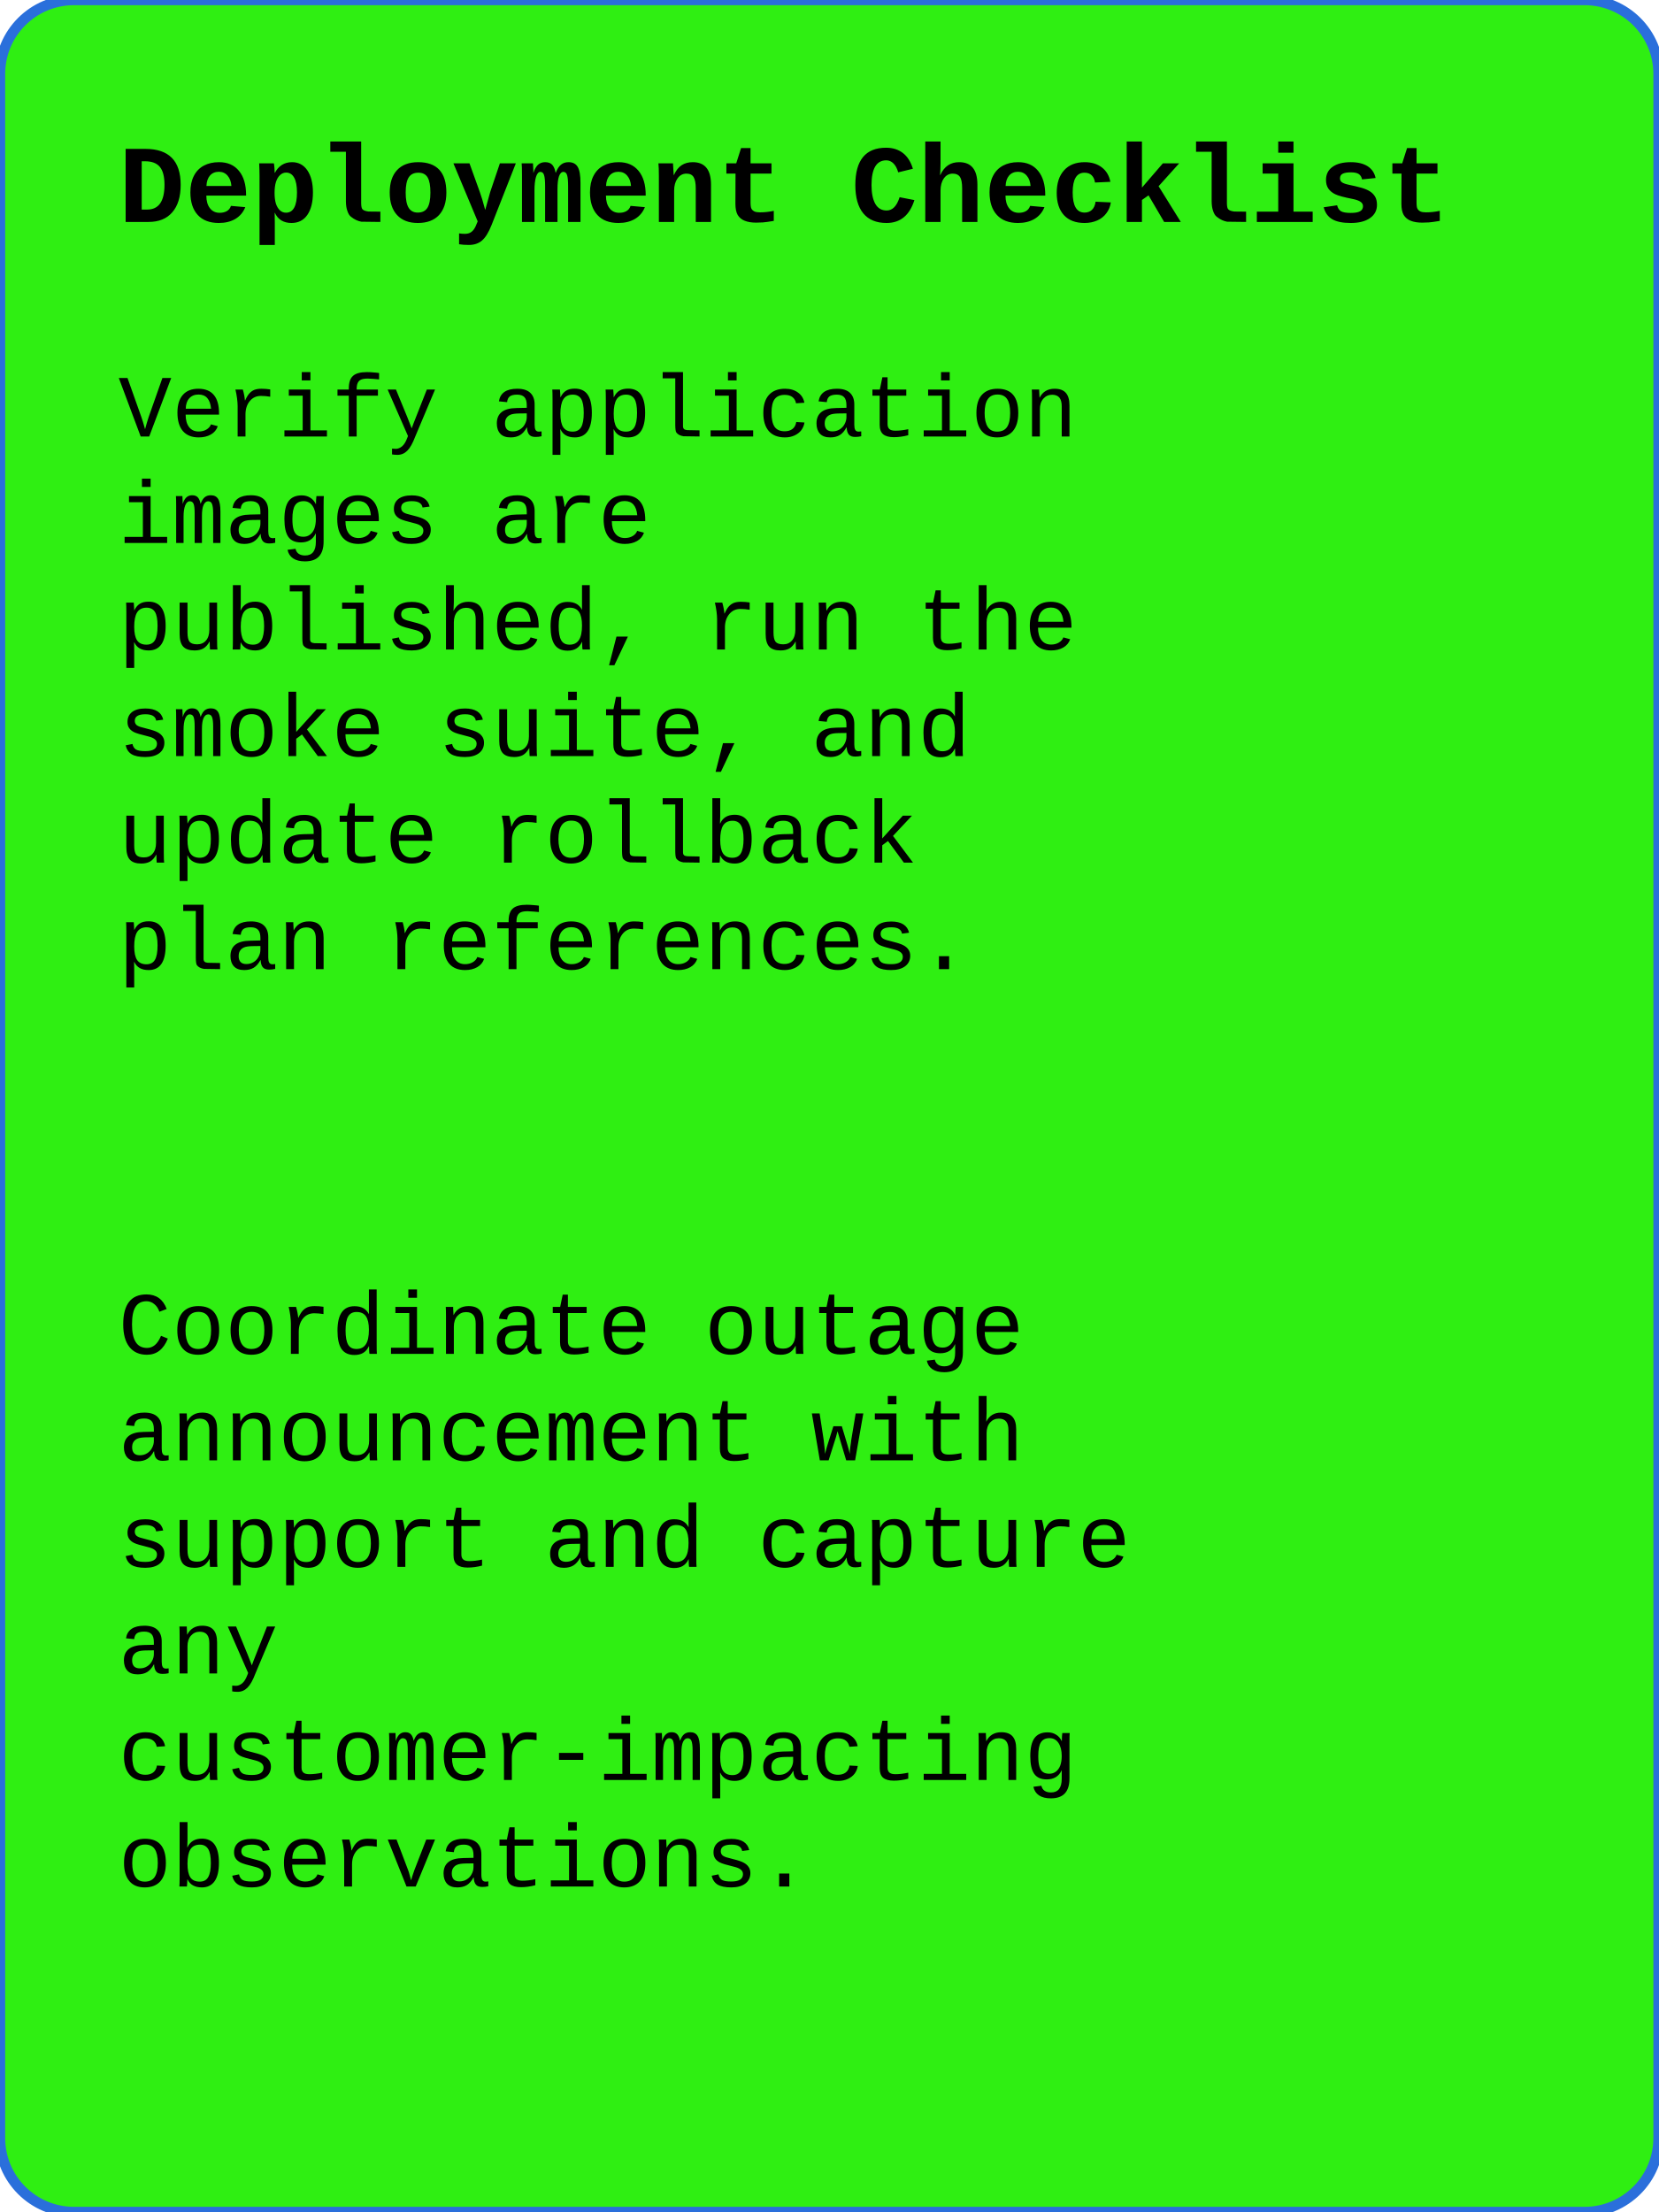
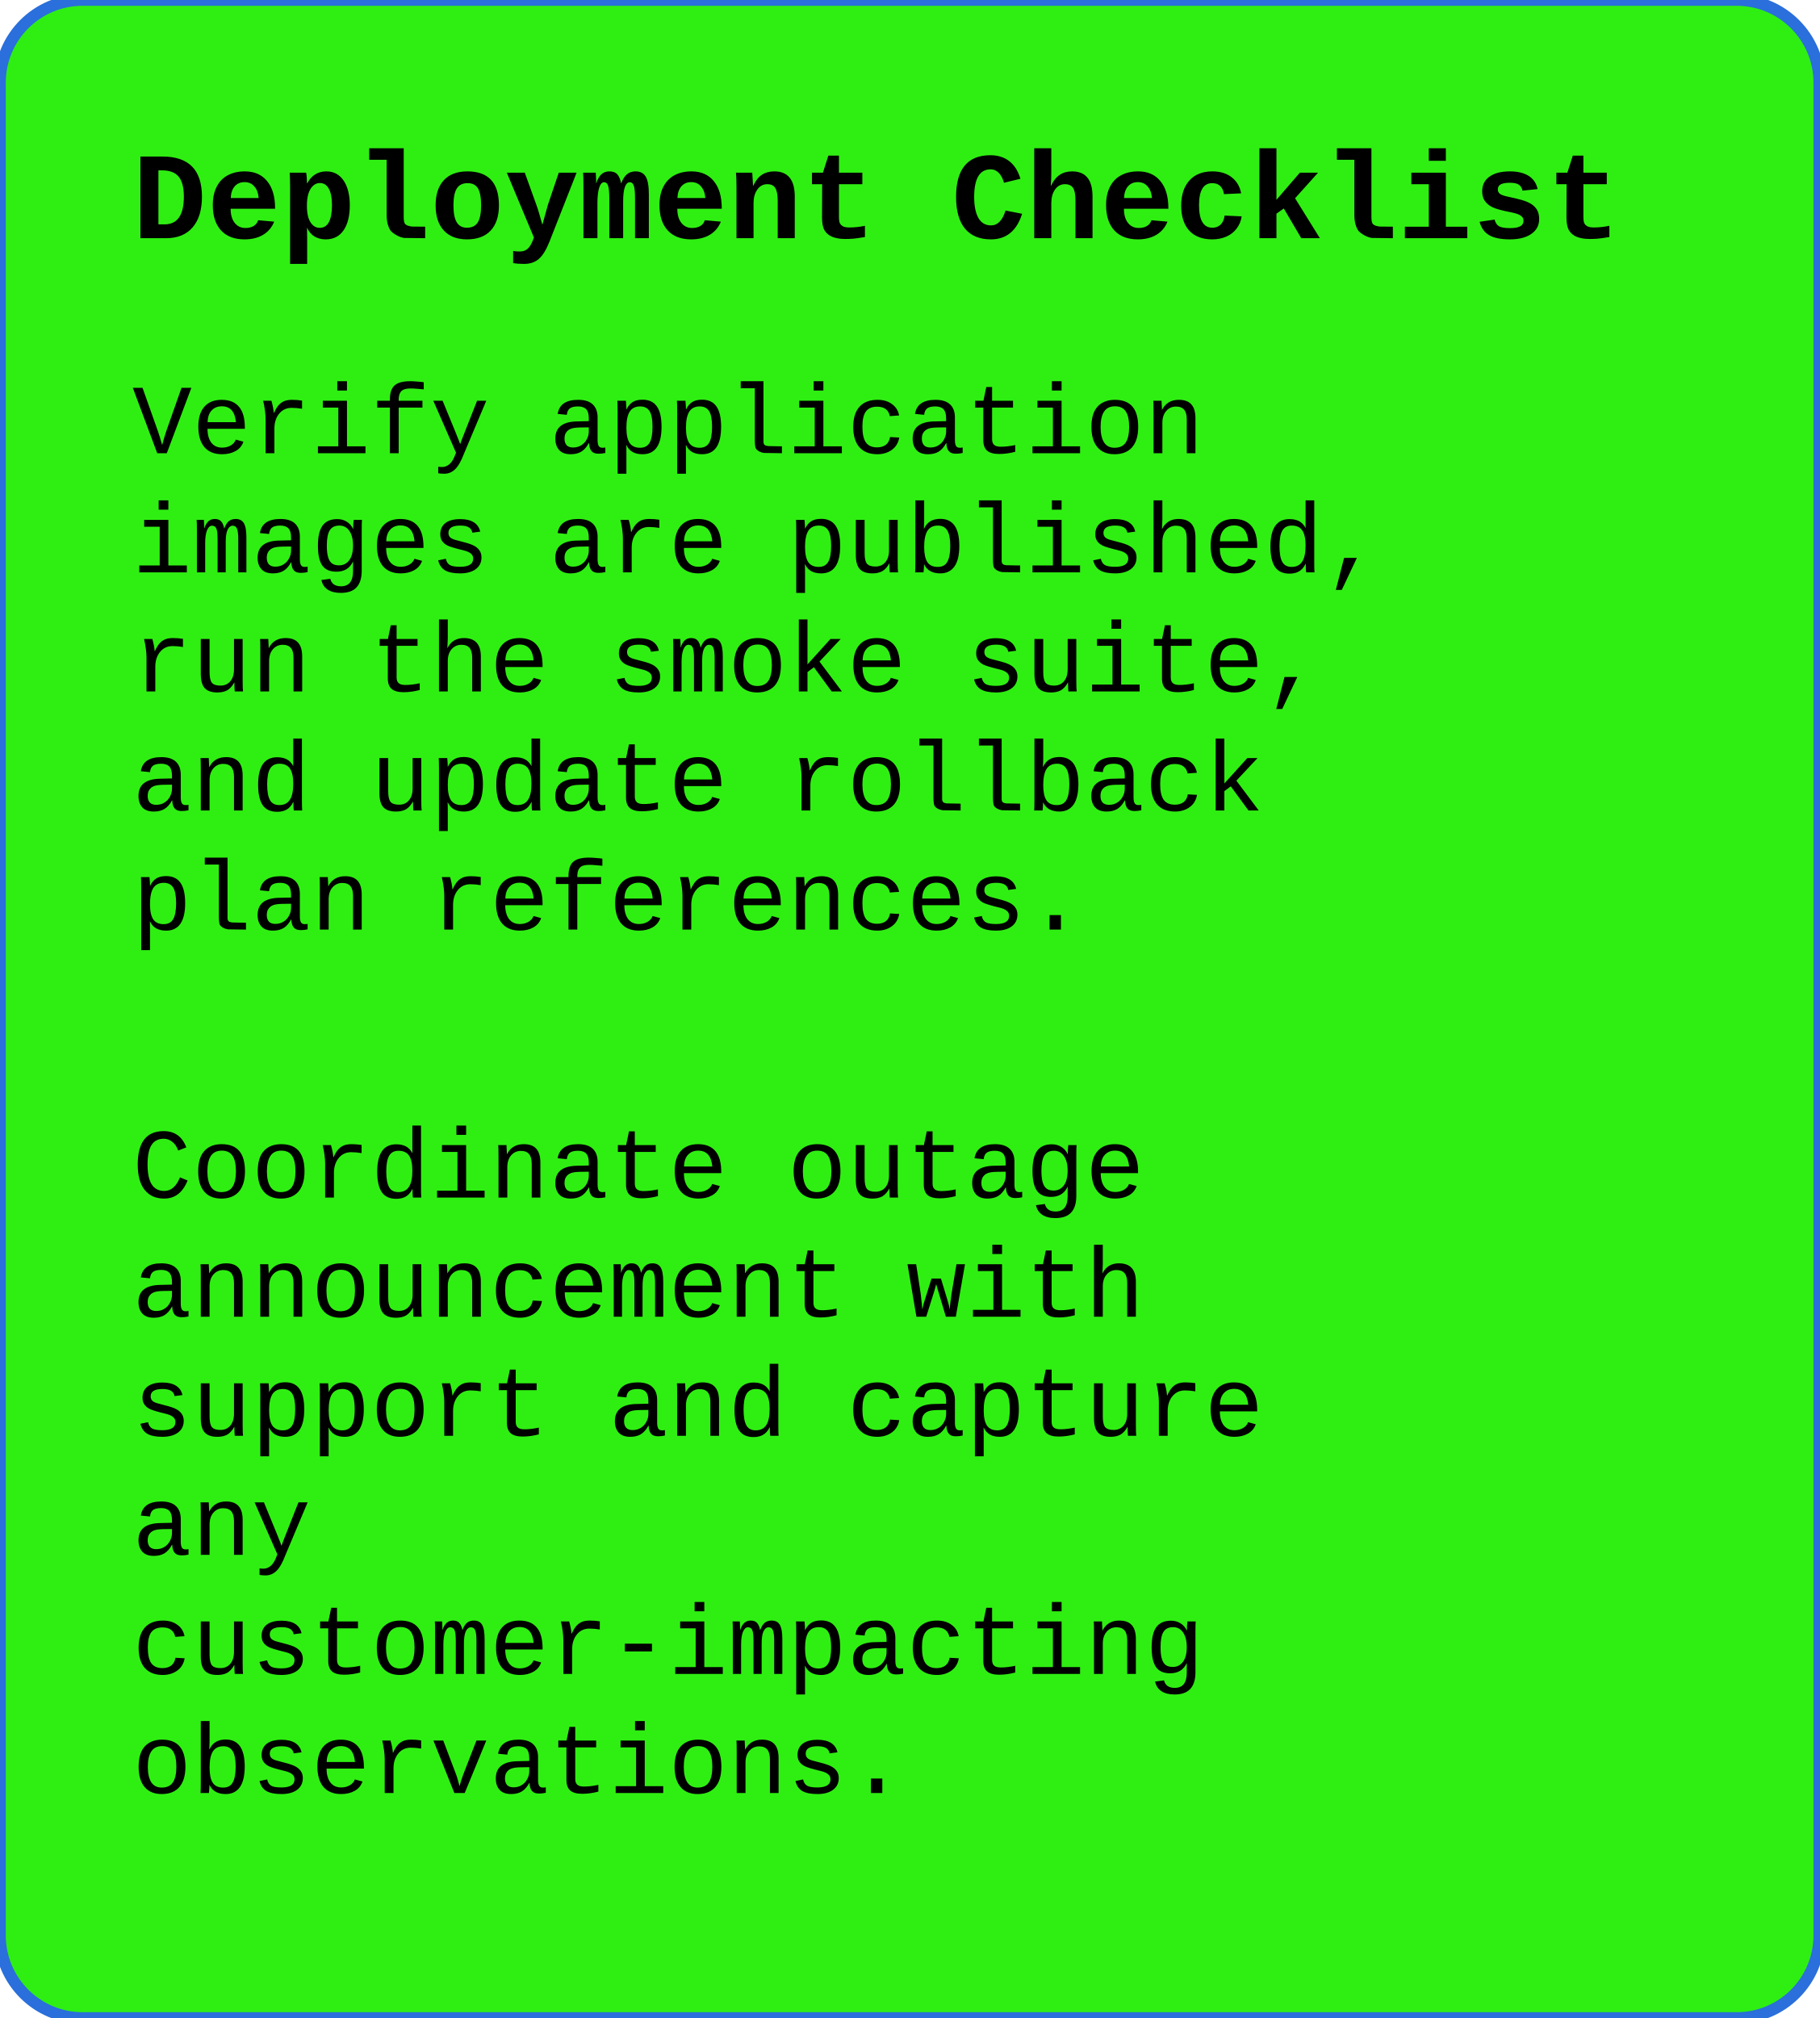
- <svg xmlns="http://www.w3.org/2000/svg" viewBox="0 0 224.188 299" width="224.188" height="299">
+ <svg xmlns="http://www.w3.org/2000/svg" viewBox="0 0 220 244" width="220" height="244">
  <style>
    .note { fill: #2fef12ff; stroke: #2a6fdb; stroke-width: 1.4; rx: 10; ry: 10; }
    .heading { font-size: 15; font-weight: 600; }
    .details { font-size: 12; }
  </style>
  <g transform="translate(0, 0)">
-     <rect x="0" y="0" width="224.188" height="299" class="note" />
+     <rect x="0" y="0" width="220" height="244" class="note" />
    <g transform="translate(16, 16)">
-       <text class="heading" font-family="Courier New" y="14">Deployment Checklist</text>
+       <text class="heading" font-family="Courier New" y="12.8">Deployment Checklist</text>
    </g>
-     <g transform="translate(16, 45)">
-       <text class="details" font-family="Courier New" y="14">
+     <g transform="translate(16, 42)">
+       <text class="details" font-family="Courier New" y="12.8">
        <tspan x="0" dy="0">Verify application</tspan>
-         <tspan x="0" dy="1.2em">images are</tspan>
-         <tspan x="0" dy="1.2em">published, run the</tspan>
-         <tspan x="0" dy="1.2em">smoke suite, and</tspan>
-         <tspan x="0" dy="1.2em">update rollback</tspan>
+         <tspan x="0" dy="1.2em">images are published,</tspan>
+         <tspan x="0" dy="1.2em">run the smoke suite,</tspan>
+         <tspan x="0" dy="1.2em">and update rollback</tspan>
        <tspan x="0" dy="1.2em">plan references.</tspan>
      </text>
    </g>
-     <g transform="translate(16, 169)">
-       <text class="details" font-family="Courier New" y="14">
+     <g transform="translate(16, 132)">
+       <text class="details" font-family="Courier New" y="12.8">
        <tspan x="0" dy="0">Coordinate outage</tspan>
        <tspan x="0" dy="1.2em">announcement with</tspan>
        <tspan x="0" dy="1.2em">support and capture</tspan>
        <tspan x="0" dy="1.2em">any</tspan>
        <tspan x="0" dy="1.2em">customer-impacting</tspan>
        <tspan x="0" dy="1.2em">observations.</tspan>
      </text>
    </g>
  </g>
</svg>
